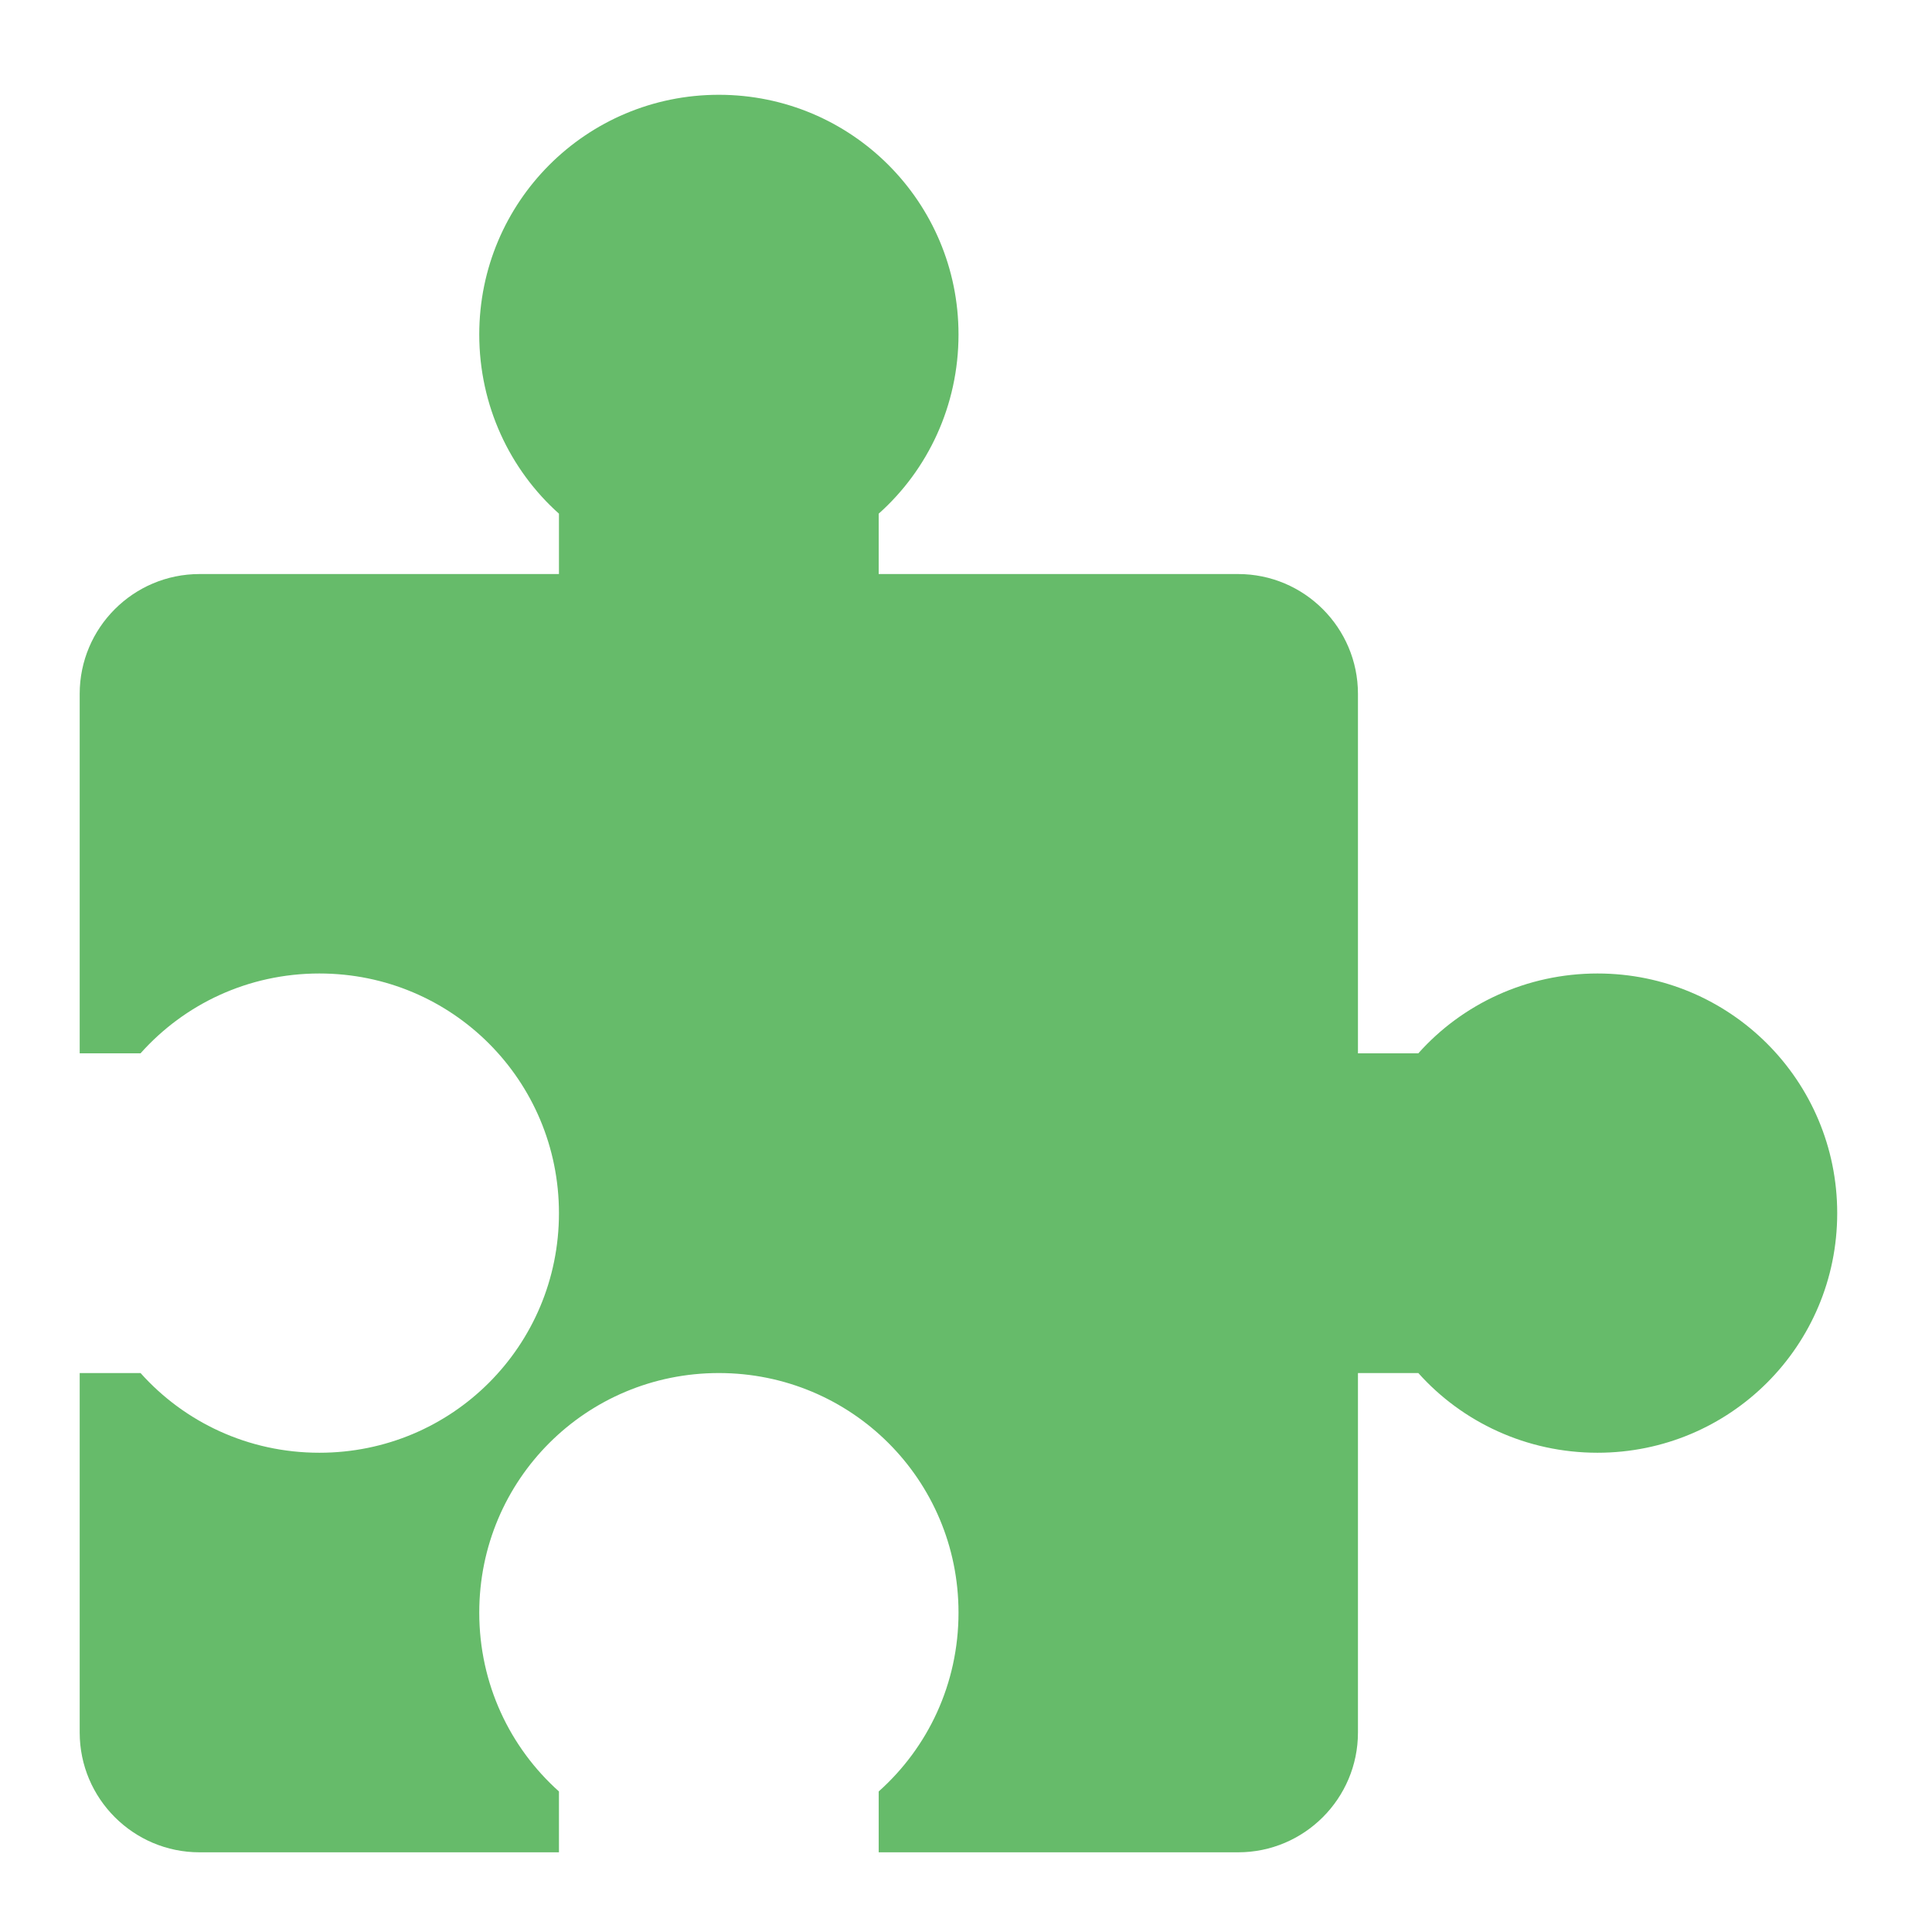
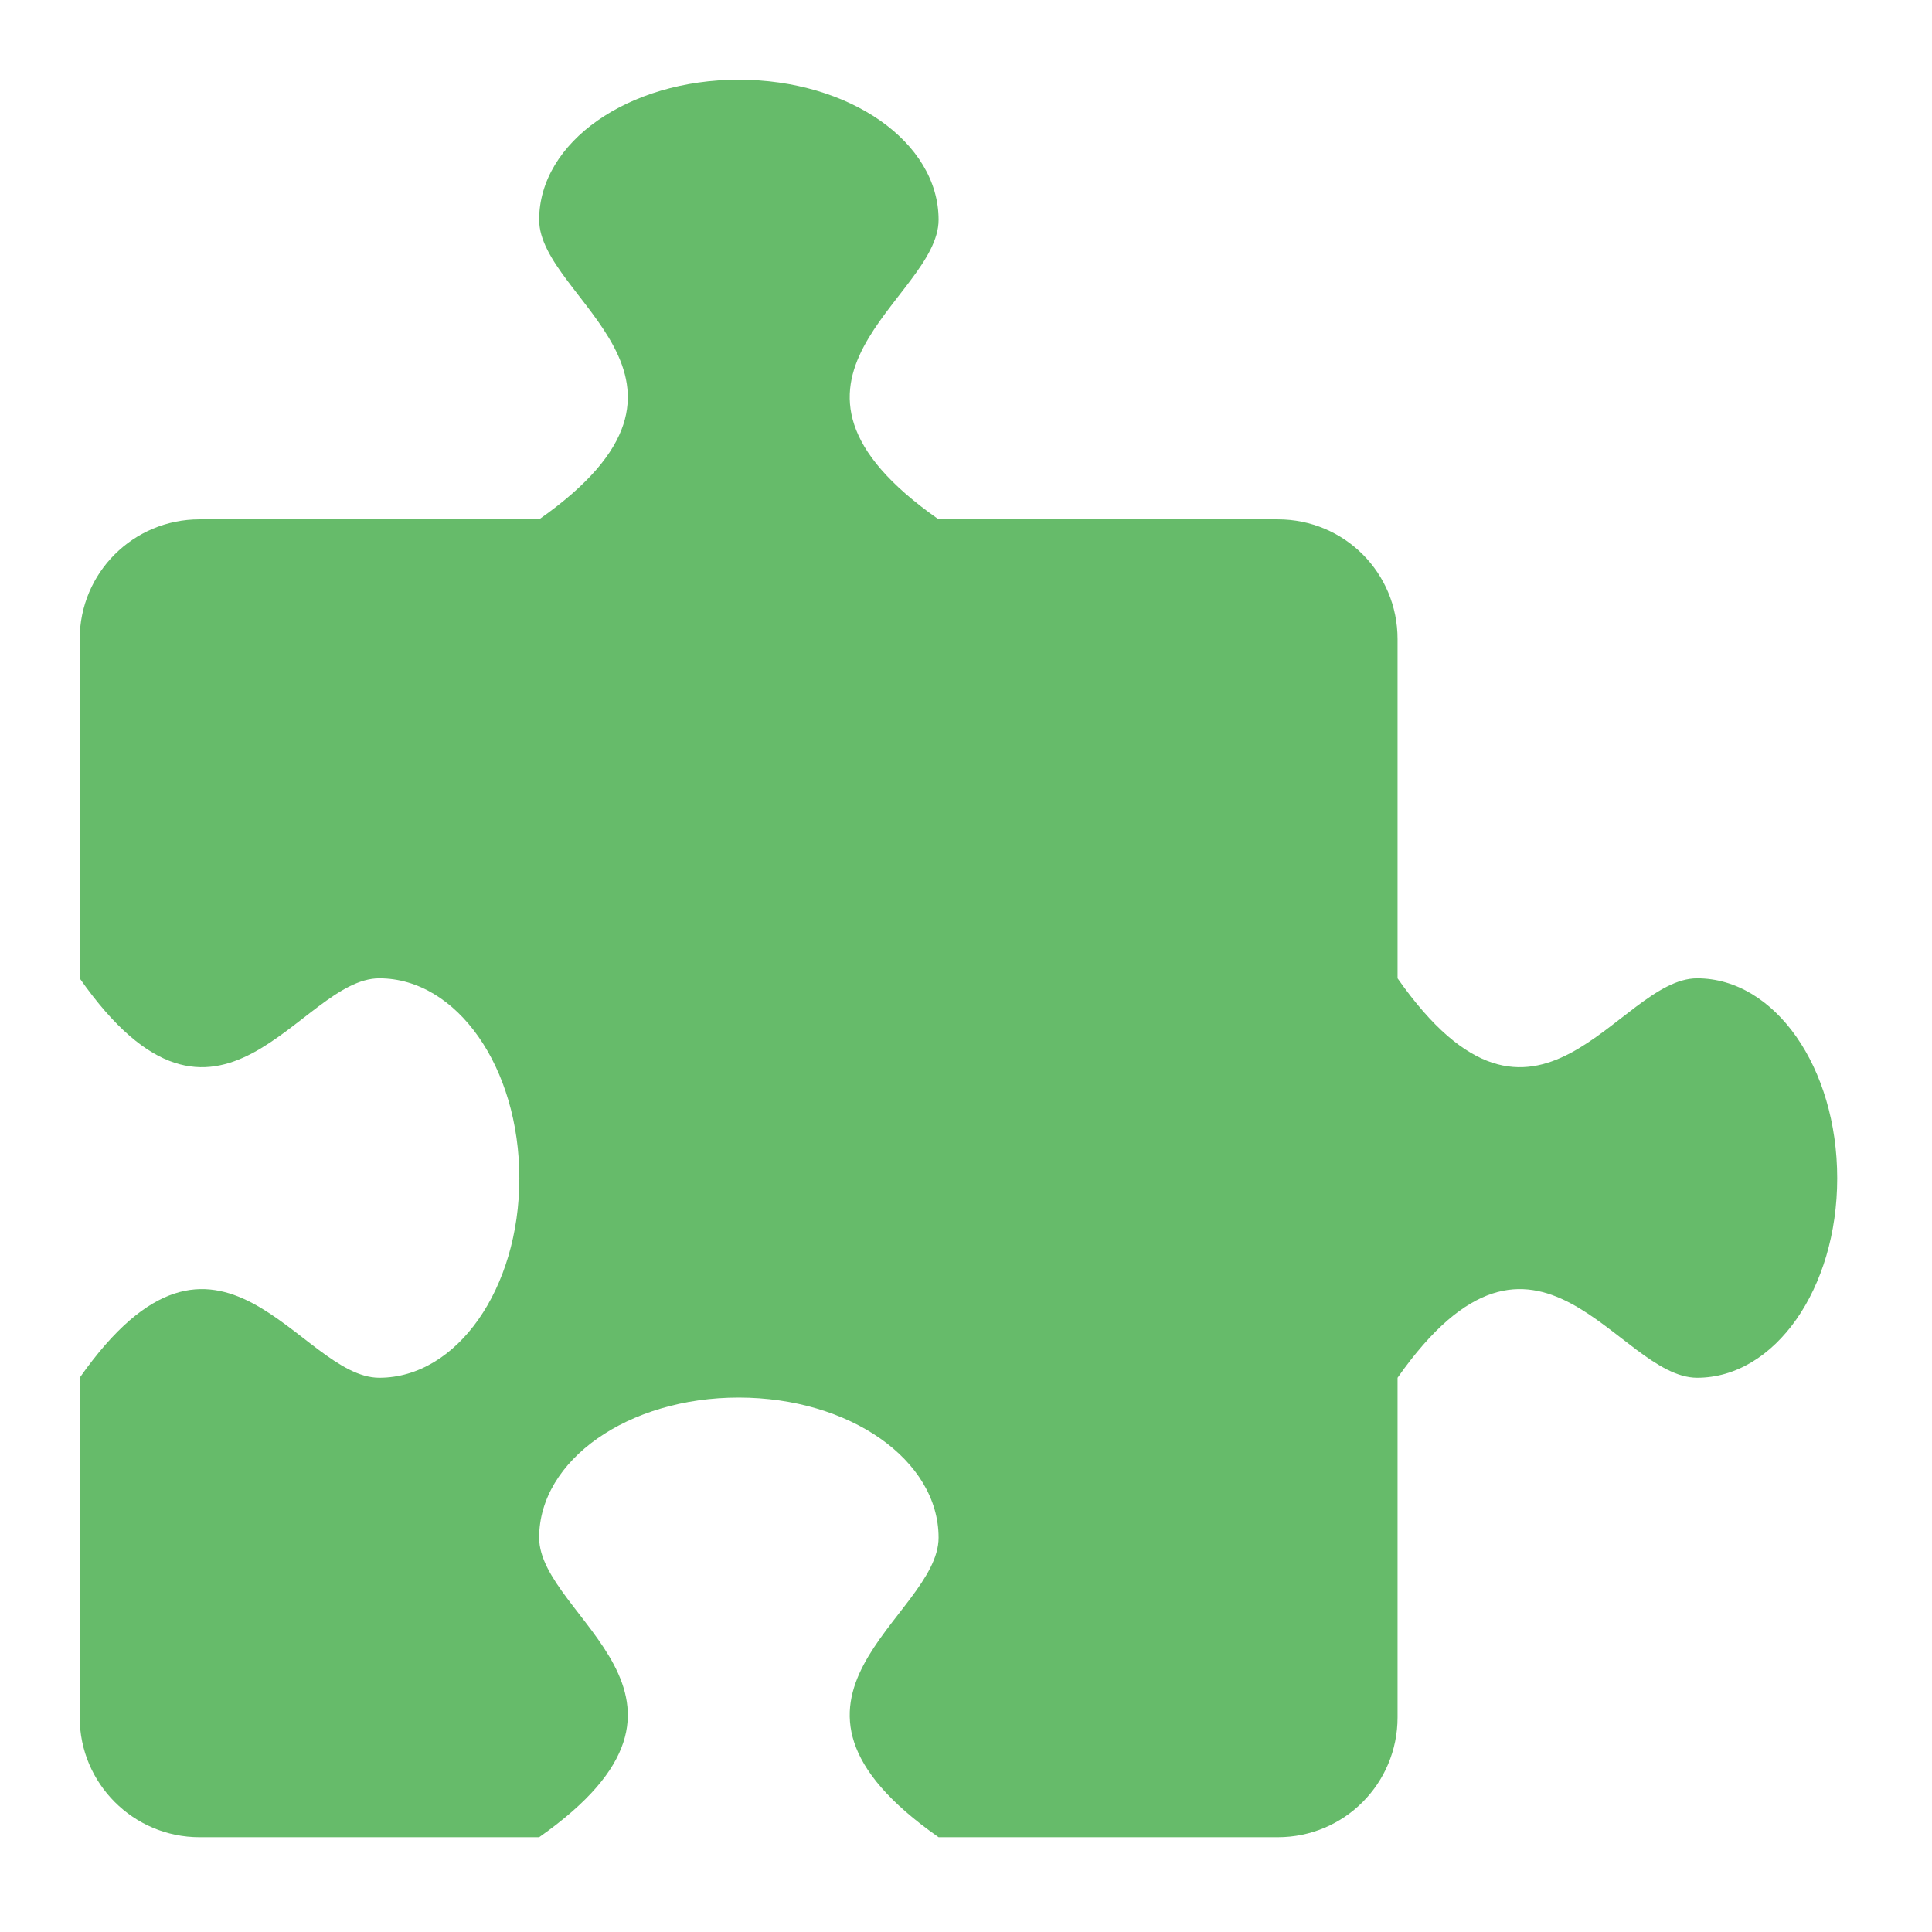
<svg xmlns="http://www.w3.org/2000/svg" width="16px" height="16px" viewBox="0 0 16 16" version="1.1">
  <g id="surface1">
-     <path style=" stroke:none;fill-rule:nonzero;fill:rgb(40%,73.333%,41.569%);fill-opacity:1;" d="M 5.953 0.785 C 4.855 0.785 3.969 1.672 3.969 2.77 C 3.969 3.359 4.223 3.891 4.629 4.254 L 4.629 4.754 L 1.652 4.754 C 1.105 4.754 0.66 5.199 0.66 5.746 L 0.66 8.723 L 1.164 8.723 C 1.527 8.316 2.055 8.062 2.645 8.062 C 3.746 8.062 4.629 8.949 4.629 10.047 C 4.629 11.145 3.746 12.031 2.645 12.031 C 2.055 12.031 1.527 11.777 1.164 11.371 L 0.66 11.371 L 0.66 14.348 C 0.66 14.895 1.105 15.34 1.652 15.34 L 4.629 15.34 L 4.629 14.836 C 4.223 14.473 3.969 13.945 3.969 13.355 C 3.969 12.254 4.855 11.371 5.953 11.371 C 7.051 11.371 7.938 12.254 7.938 13.355 C 7.938 13.945 7.684 14.473 7.277 14.836 L 7.277 15.34 L 10.254 15.34 C 10.801 15.34 11.246 14.895 11.246 14.348 L 11.246 11.371 L 11.746 11.371 C 12.109 11.777 12.641 12.031 13.23 12.031 C 14.328 12.031 15.215 11.145 15.215 10.047 C 15.215 8.949 14.328 8.062 13.23 8.062 C 12.641 8.062 12.109 8.316 11.746 8.723 L 11.246 8.723 L 11.246 5.746 C 11.246 5.199 10.801 4.754 10.254 4.754 L 7.277 4.754 L 7.277 4.254 C 7.684 3.891 7.938 3.359 7.938 2.77 C 7.938 1.672 7.051 0.785 5.953 0.785 Z M 5.953 0.785 " />
+     <path style=" stroke:none;fill-rule:nonzero;fill:rgb(40%,73.333%,41.569%);fill-opacity:1;" d="M 6.117 0.66 C 5.203 0.66 4.465 1.176 4.465 1.82 C 4.465 2.48 6.117 3.141 4.465 4.301 L 1.652 4.301 C 1.105 4.301 0.66 4.742 0.66 5.293 L 0.66 8.102 C 1.82 9.758 2.48 8.102 3.141 8.102 C 3.785 8.102 4.301 8.84 4.301 9.758 C 4.301 10.672 3.785 11.41 3.141 11.41 C 2.48 11.41 1.82 9.758 0.66 11.41 L 0.66 14.223 C 0.66 14.77 1.105 15.215 1.652 15.215 L 4.465 15.215 C 6.117 14.055 4.465 13.395 4.465 12.734 C 4.465 12.09 5.203 11.574 6.117 11.574 C 7.035 11.574 7.773 12.09 7.773 12.734 C 7.773 13.395 6.117 14.055 7.773 15.215 L 10.582 15.215 C 11.133 15.215 11.574 14.77 11.574 14.223 L 11.574 11.41 C 12.734 9.758 13.395 11.41 14.055 11.41 C 14.699 11.41 15.215 10.672 15.215 9.758 C 15.215 8.84 14.699 8.102 14.055 8.102 C 13.395 8.102 12.734 9.758 11.574 8.102 L 11.574 5.293 C 11.574 4.742 11.133 4.301 10.582 4.301 L 7.773 4.301 C 6.117 3.141 7.773 2.48 7.773 1.82 C 7.773 1.176 7.035 0.66 6.117 0.66 Z M 6.117 0.66 " />
  </g>
</svg>
